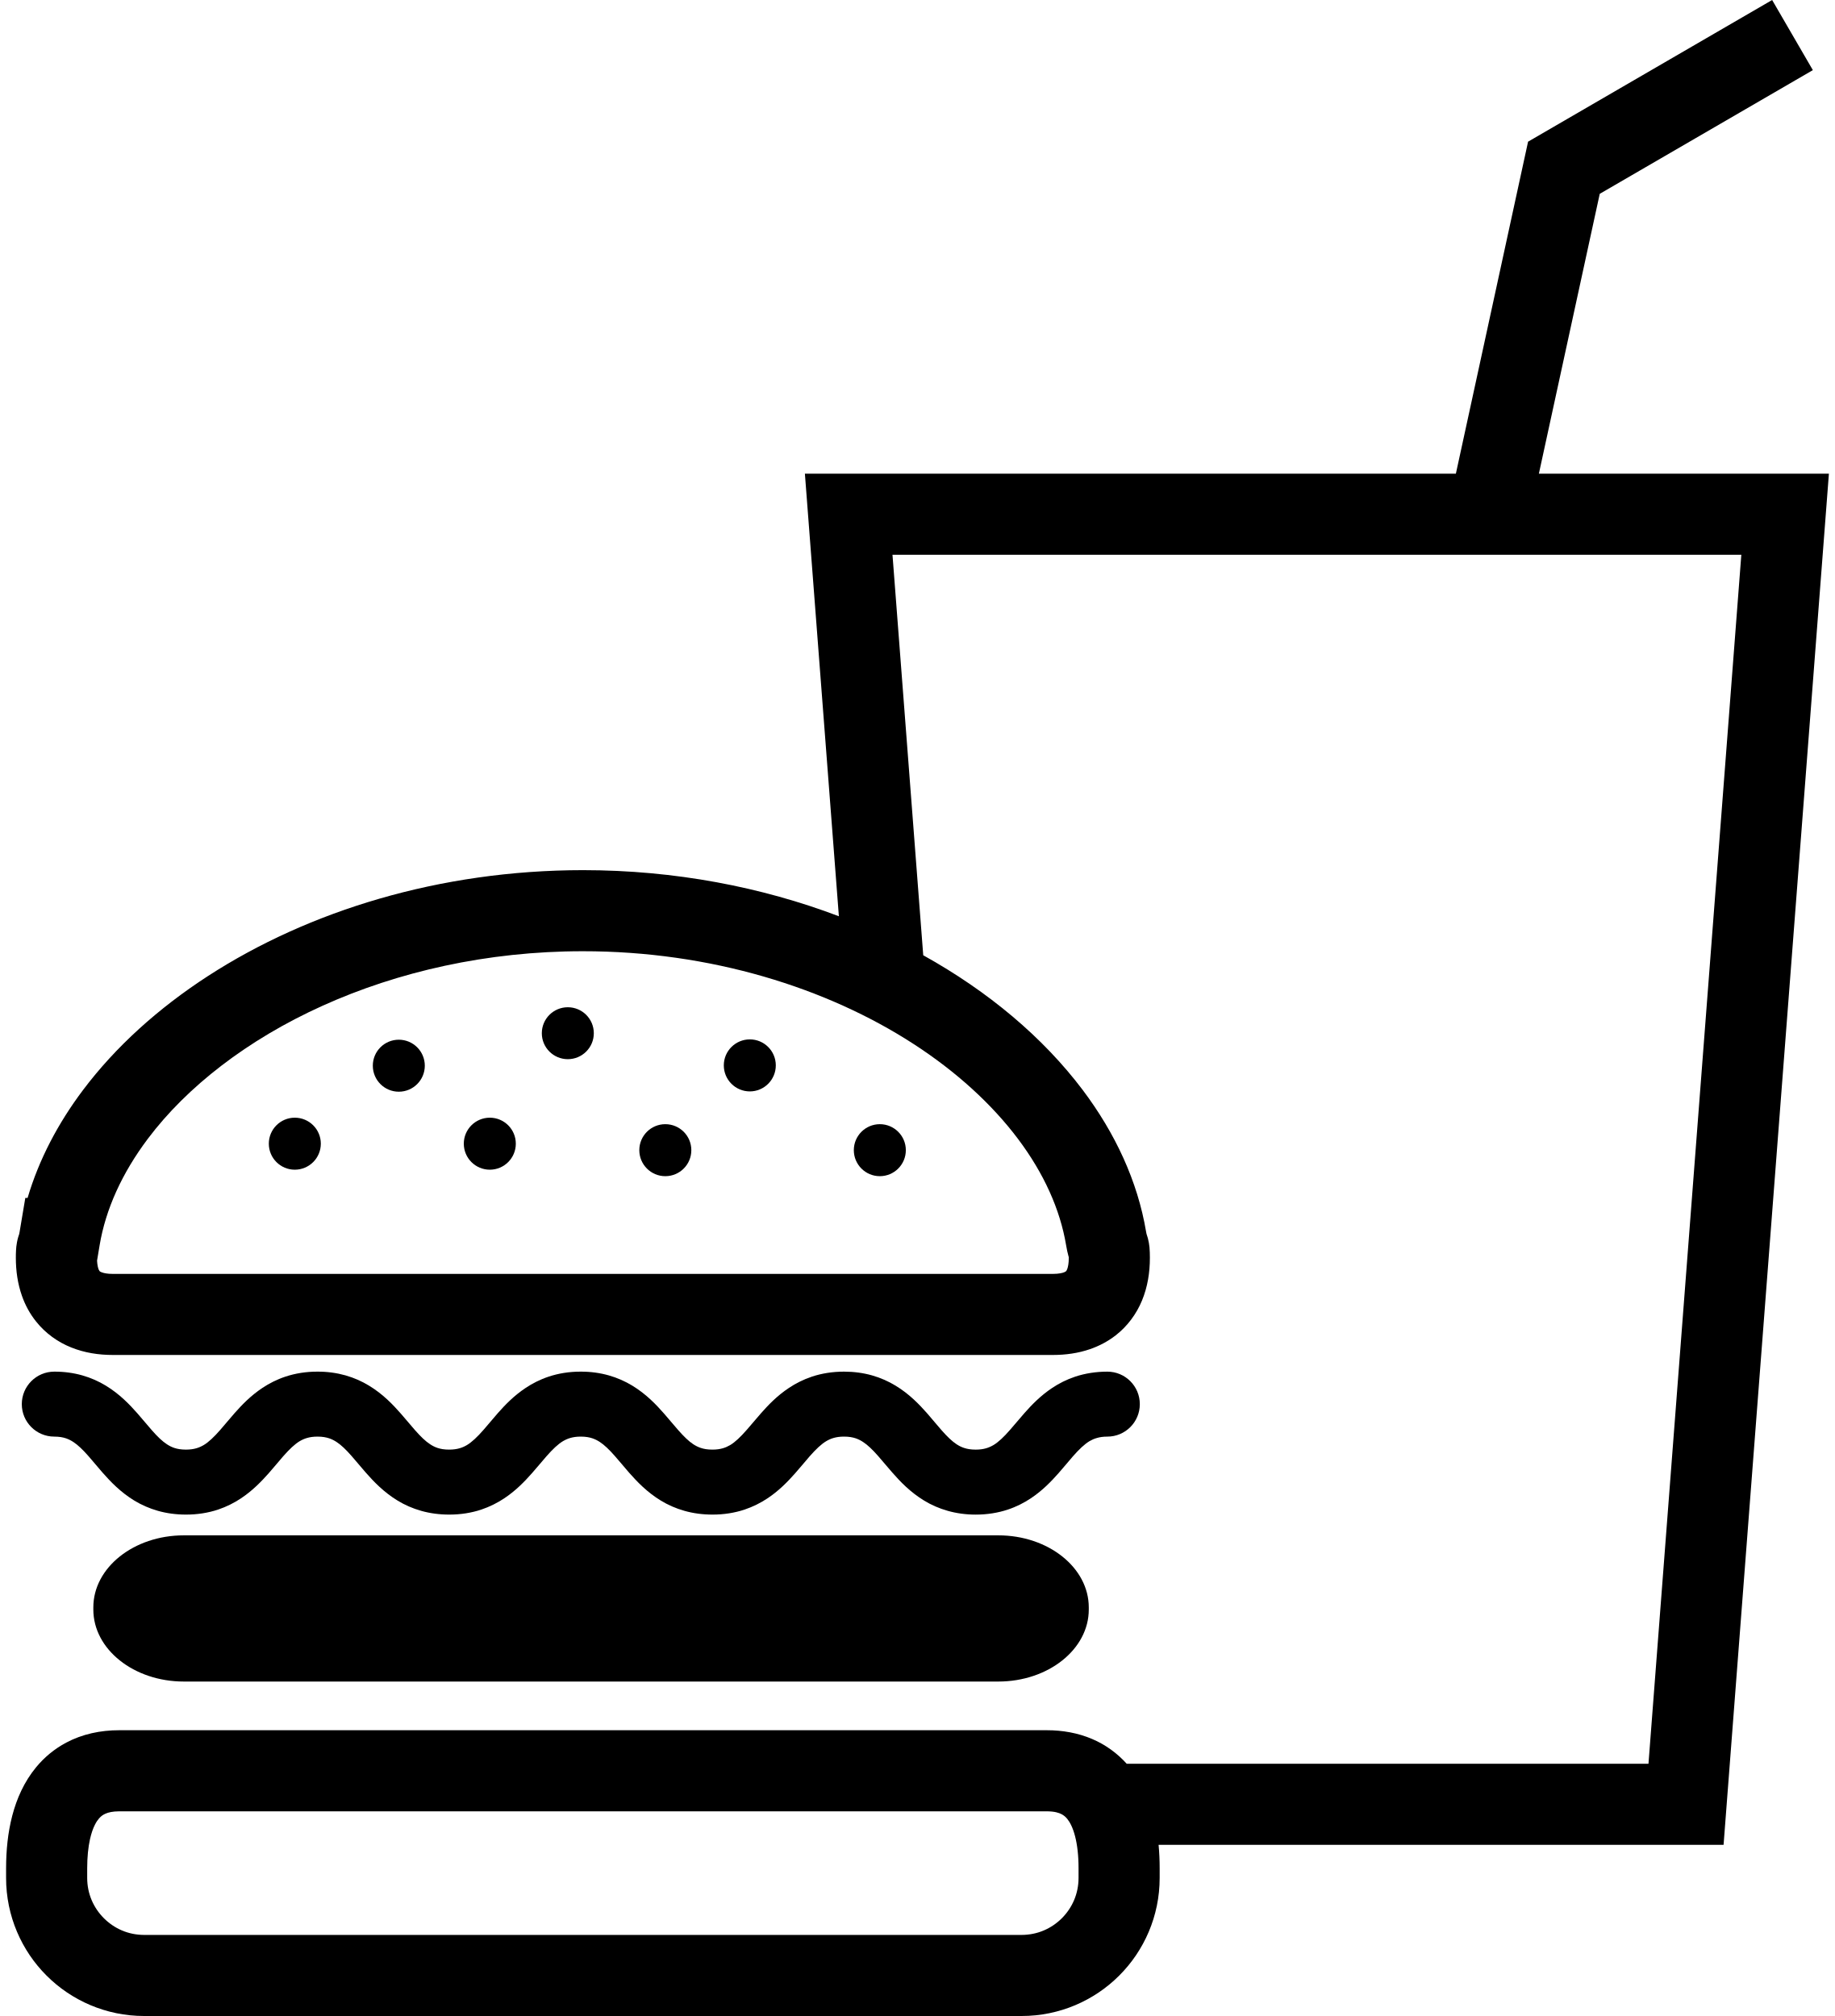
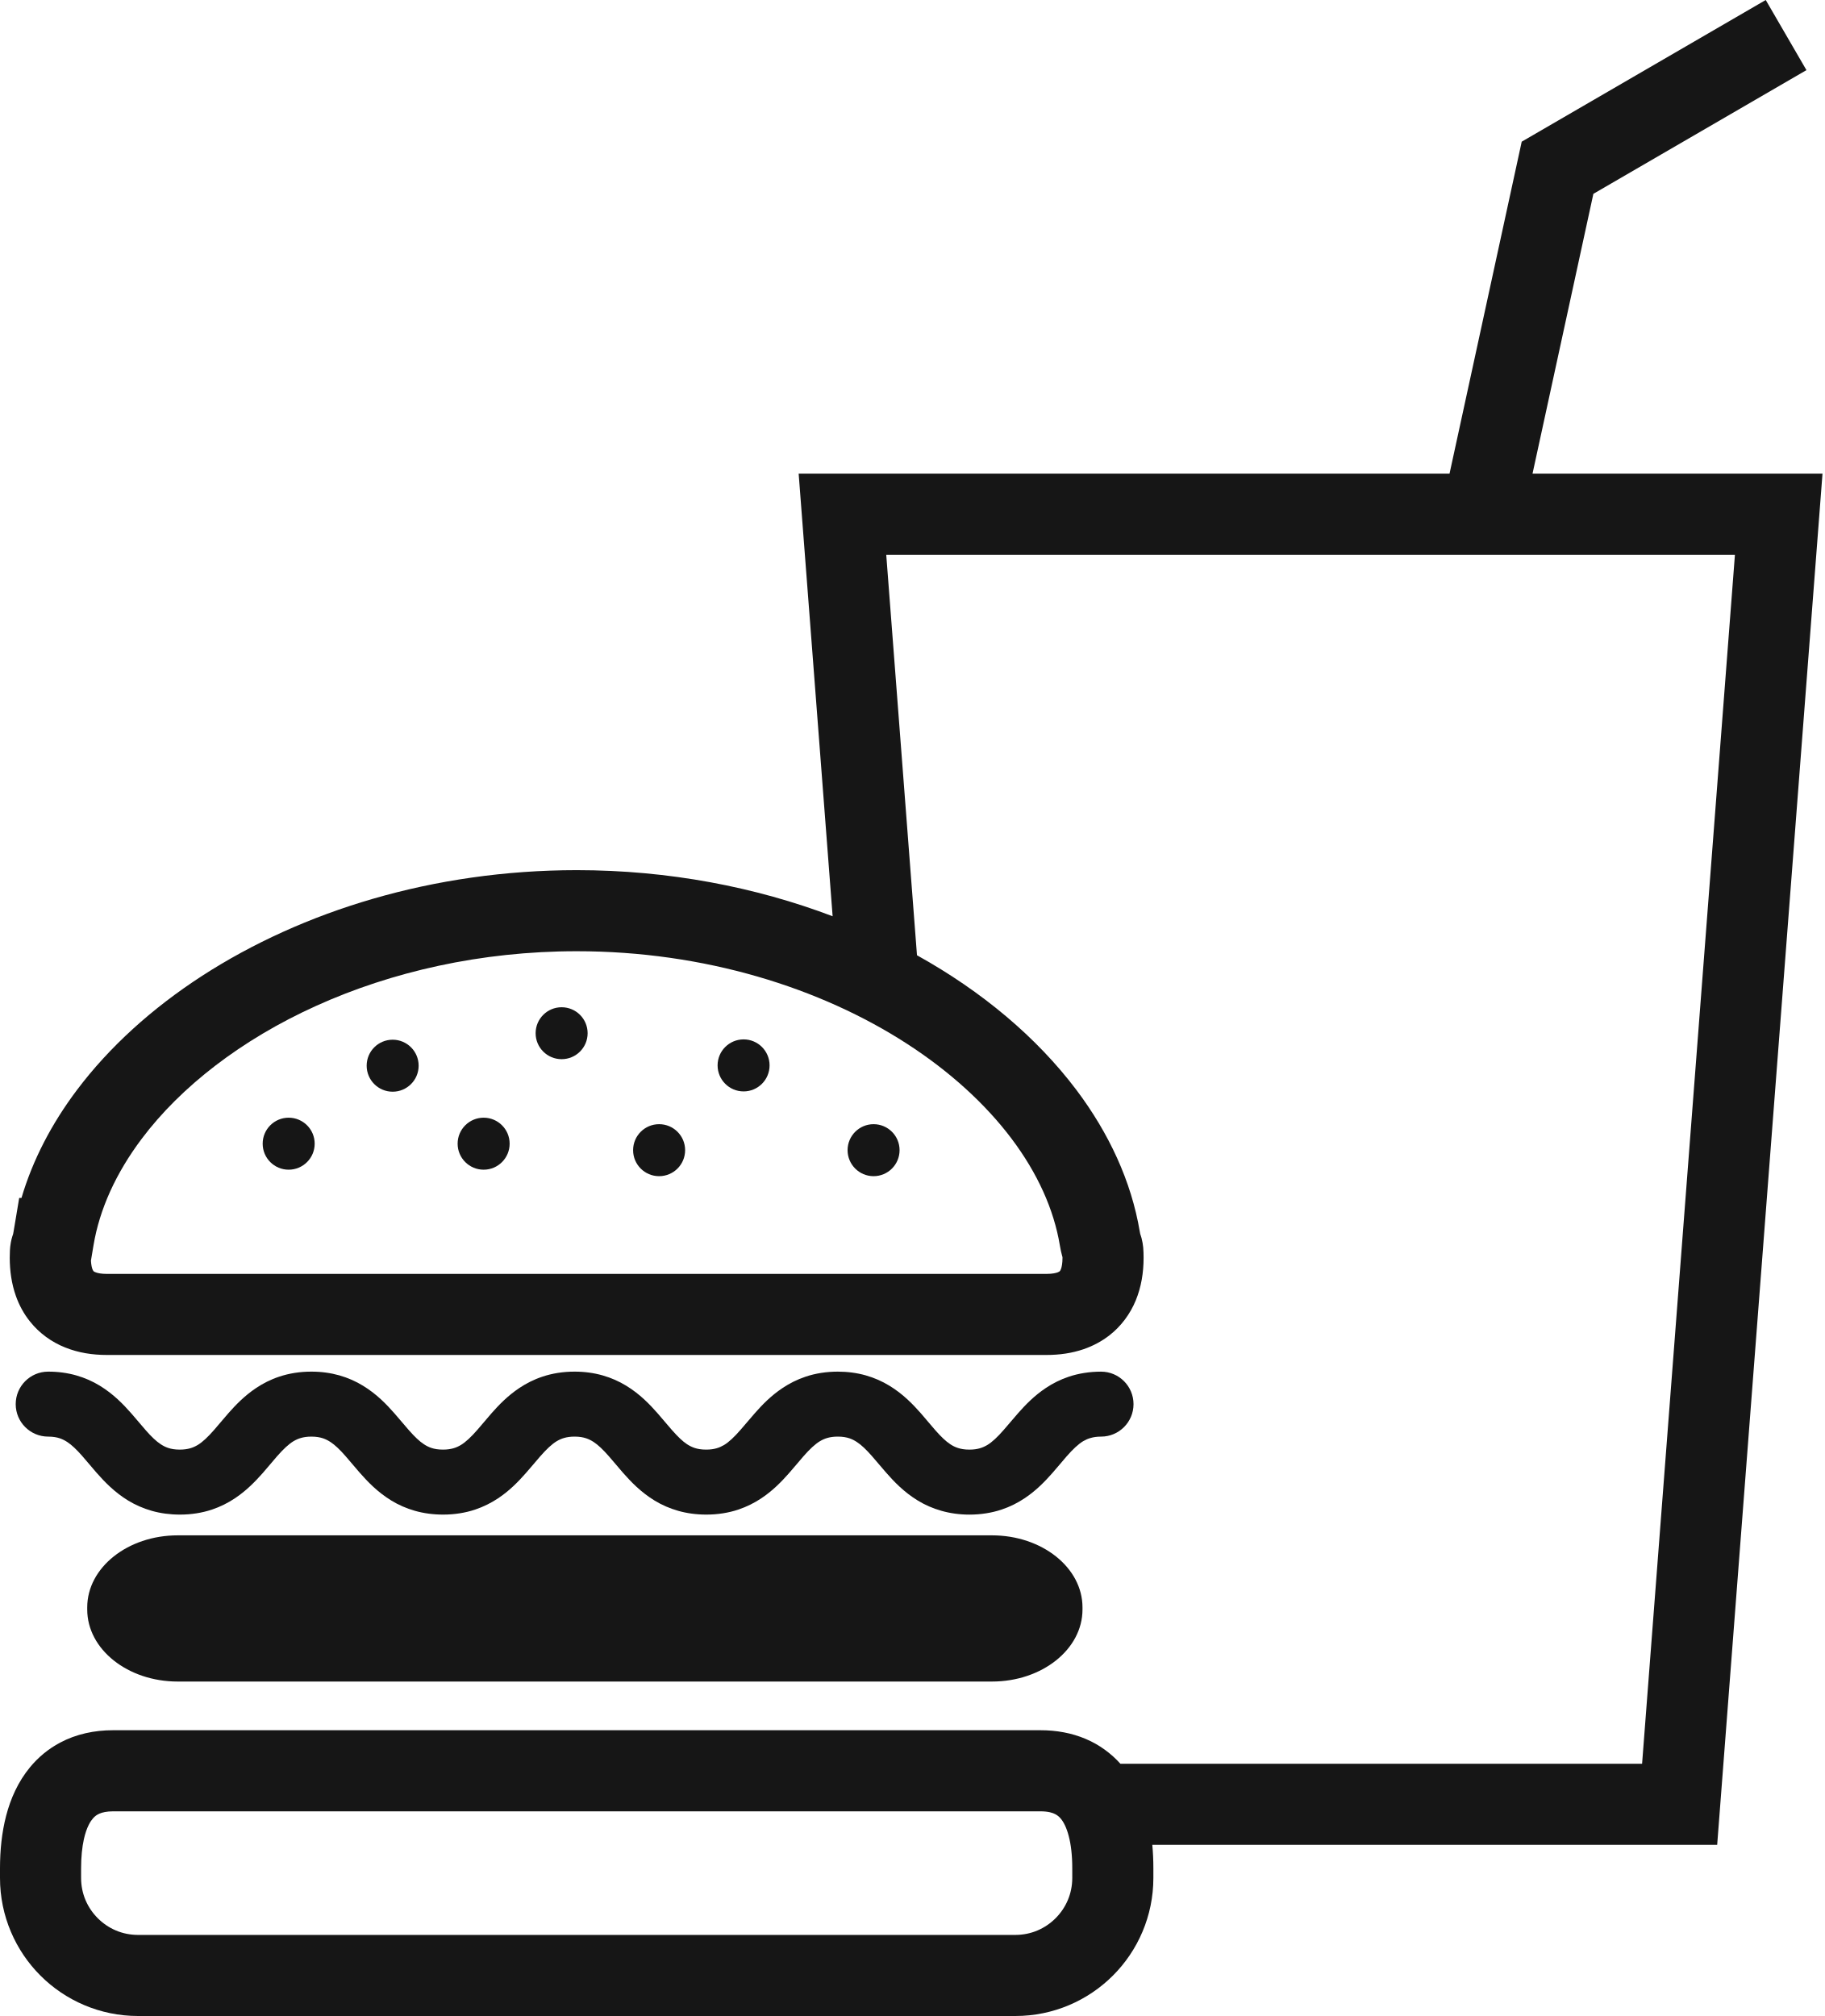
- <svg xmlns="http://www.w3.org/2000/svg" width="182" height="200" viewBox="0 0 182 200" fill="none">
-   <path d="M99.011 152.316H18.23C13.276 152.316 9.257 155.516 9.257 159.464V159.674C9.257 163.622 13.274 166.82 18.23 166.82H99.011C103.969 166.82 107.988 163.622 107.988 159.674V159.464C107.987 155.516 103.968 152.316 99.011 152.316Z" fill="black" />
-   <path d="M29.238 110.882C27.815 110.882 26.662 112.037 26.662 113.46C26.662 114.886 27.815 116.041 29.238 116.041C30.664 116.041 31.82 114.886 31.82 113.46C31.821 112.037 30.664 110.882 29.238 110.882Z" fill="black" />
-   <path d="M48.582 110.882C47.157 110.882 46.001 112.037 46.001 113.46C46.001 114.886 47.157 116.041 48.582 116.041C50.005 116.041 51.16 114.886 51.16 113.46C51.16 112.037 50.005 110.882 48.582 110.882Z" fill="black" />
-   <path d="M39.555 103.146C38.13 103.146 36.977 104.298 36.977 105.724C36.977 107.15 38.13 108.304 39.555 108.304C40.978 108.304 42.133 107.15 42.133 105.724C42.133 104.298 40.978 103.146 39.555 103.146Z" fill="black" />
-   <path d="M53.739 102.502C53.739 103.926 54.893 105.077 56.317 105.077C57.741 105.077 58.896 103.926 58.896 102.502C58.896 101.076 57.741 99.925 56.317 99.925C54.893 99.925 53.739 101.076 53.739 102.502Z" fill="black" />
-   <path d="M65.987 116.684C67.415 116.684 68.568 115.53 68.568 114.104C68.568 112.68 67.415 111.526 65.987 111.526C64.564 111.526 63.408 112.68 63.408 114.104C63.408 115.53 64.564 116.684 65.987 116.684Z" fill="black" />
-   <path d="M74.37 108.275C75.793 108.275 76.946 107.118 76.946 105.692C76.946 104.268 75.793 103.114 74.37 103.114C72.945 103.114 71.789 104.268 71.789 105.692C71.789 107.118 72.945 108.275 74.37 108.275Z" fill="black" />
-   <path d="M87.263 116.684C88.687 116.684 89.843 115.53 89.843 114.104C89.843 112.68 88.687 111.526 87.263 111.526C85.841 111.526 84.684 112.68 84.684 114.104C84.684 115.53 85.841 116.684 87.263 116.684Z" fill="black" />
-   <path d="M108.804 142.654C109.08 142.575 109.397 142.521 109.83 142.521C111.607 142.521 113.05 141.081 113.05 139.3C113.05 137.52 111.607 136.076 109.828 136.076C108.693 136.076 107.616 136.25 106.643 136.572C105.793 136.855 105.025 137.248 104.361 137.691C103.196 138.467 102.331 139.368 101.613 140.18C101.074 140.791 100.613 141.361 100.189 141.839C99.56 142.566 99.021 143.068 98.54 143.357C98.296 143.499 98.065 143.605 97.792 143.682C97.521 143.759 97.199 143.812 96.771 143.812C96.273 143.812 95.92 143.744 95.618 143.643C95.353 143.558 95.12 143.44 94.869 143.275C94.434 142.991 93.948 142.525 93.39 141.89C92.972 141.417 92.514 140.853 91.981 140.239C91.182 139.335 90.204 138.302 88.82 137.463C88.132 137.044 87.347 136.689 86.483 136.445C85.622 136.202 84.689 136.075 83.714 136.075C82.579 136.075 81.504 136.246 80.529 136.571C79.677 136.855 78.912 137.247 78.248 137.69C77.079 138.467 76.217 139.368 75.5 140.179C74.959 140.791 74.5 141.361 74.074 141.839C73.441 142.566 72.909 143.067 72.427 143.357C72.182 143.498 71.951 143.605 71.68 143.681C71.408 143.758 71.085 143.811 70.656 143.811C70.157 143.811 69.806 143.743 69.505 143.643C69.239 143.554 69.005 143.437 68.755 143.274C68.322 142.991 67.838 142.524 67.278 141.889C66.857 141.417 66.403 140.853 65.87 140.245C65.072 139.335 64.09 138.302 62.711 137.463C62.021 137.044 61.237 136.689 60.372 136.445C59.511 136.202 58.577 136.072 57.603 136.075C56.468 136.072 55.391 136.246 54.419 136.571C53.569 136.852 52.803 137.245 52.136 137.69C50.971 138.467 50.107 139.364 49.387 140.179C48.849 140.791 48.391 141.361 47.968 141.839C47.334 142.566 46.797 143.067 46.317 143.357C46.075 143.498 45.845 143.605 45.572 143.681C45.296 143.758 44.975 143.811 44.547 143.811C44.048 143.811 43.697 143.743 43.394 143.643C43.131 143.554 42.897 143.437 42.649 143.271C42.213 142.991 41.73 142.524 41.169 141.889C40.748 141.414 40.293 140.85 39.761 140.245C38.962 139.335 37.98 138.302 36.598 137.463C35.913 137.044 35.126 136.689 34.265 136.445C33.402 136.202 32.469 136.072 31.493 136.075C30.357 136.072 29.284 136.246 28.308 136.571C27.458 136.852 26.695 137.245 26.029 137.688C24.86 138.467 24 139.365 23.278 140.18C22.739 140.791 22.28 141.361 21.859 141.839C21.226 142.566 20.69 143.068 20.209 143.357C19.965 143.499 19.734 143.605 19.461 143.682C19.187 143.759 18.868 143.809 18.44 143.812C17.939 143.809 17.59 143.744 17.285 143.643C17.023 143.555 16.788 143.437 16.54 143.271C16.105 142.988 15.618 142.527 15.063 141.89C14.642 141.414 14.184 140.85 13.652 140.242C12.854 139.336 11.871 138.302 10.492 137.463C9.805 137.044 9.02 136.689 8.156 136.445C7.296 136.202 6.361 136.072 5.384 136.075C3.606 136.075 2.162 137.519 2.162 139.3C2.162 141.08 3.606 142.521 5.384 142.521C5.886 142.521 6.237 142.592 6.537 142.689C6.802 142.781 7.034 142.896 7.285 143.062C7.718 143.345 8.202 143.805 8.763 144.444C9.181 144.916 9.639 145.483 10.17 146.091C10.971 146.998 11.951 148.031 13.33 148.873C14.018 149.289 14.805 149.643 15.667 149.886C16.528 150.13 17.461 150.257 18.439 150.257C19.572 150.261 20.646 150.086 21.621 149.764C22.471 149.478 23.238 149.088 23.901 148.645C25.068 147.868 25.932 146.962 26.652 146.153C27.19 145.542 27.65 144.975 28.073 144.49C28.706 143.767 29.239 143.265 29.722 142.975C29.965 142.834 30.194 142.728 30.47 142.651C30.742 142.574 31.061 142.521 31.494 142.521C31.991 142.521 32.343 142.592 32.645 142.689C32.908 142.78 33.143 142.896 33.392 143.061C33.828 143.345 34.312 143.805 34.87 144.443C35.288 144.916 35.746 145.482 36.279 146.091C37.079 146.998 38.059 148.031 39.44 148.872C40.128 149.292 40.913 149.643 41.774 149.885C42.638 150.13 43.571 150.257 44.547 150.257C45.679 150.26 46.757 150.086 47.728 149.764C48.582 149.477 49.346 149.087 50.011 148.645C51.178 147.868 52.043 146.962 52.759 146.152C53.3 145.541 53.76 144.974 54.184 144.49C54.817 143.767 55.351 143.264 55.833 142.975C56.075 142.834 56.307 142.727 56.58 142.65C56.852 142.574 57.172 142.52 57.604 142.52C58.102 142.52 58.453 142.591 58.753 142.689C59.018 142.78 59.254 142.896 59.503 143.061C59.935 143.344 60.421 143.805 60.98 144.443C61.4 144.915 61.858 145.482 62.389 146.091C63.189 146.997 64.169 148.03 65.55 148.872C66.238 149.291 67.023 149.643 67.885 149.885C68.75 150.13 69.681 150.257 70.658 150.257C71.791 150.26 72.867 150.086 73.839 149.764C74.692 149.477 75.457 149.087 76.123 148.644C77.289 147.868 78.154 146.961 78.87 146.152C79.409 145.541 79.87 144.974 80.292 144.489C80.924 143.766 81.462 143.264 81.945 142.975C82.185 142.833 82.417 142.727 82.69 142.65C82.965 142.573 83.284 142.52 83.715 142.52C84.212 142.52 84.562 142.591 84.866 142.688C85.129 142.78 85.365 142.895 85.612 143.061C86.049 143.344 86.531 143.804 87.093 144.443C87.513 144.915 87.968 145.485 88.504 146.09C89.301 147 90.283 148.03 91.662 148.871C92.35 149.291 93.135 149.642 93.999 149.884C94.861 150.129 95.796 150.259 96.772 150.259C97.906 150.259 98.983 150.085 99.952 149.763C100.804 149.48 101.571 149.087 102.236 148.644C103.404 147.867 104.268 146.961 104.985 146.152C105.522 145.541 105.984 144.973 106.405 144.489C107.038 143.766 107.574 143.264 108.055 142.974C108.299 142.834 108.528 142.728 108.804 142.654Z" fill="black" />
-   <path d="M181.396 46.99H152.63L158.667 19.229L179.803 6.957L175.765 0L151.558 14.055L144.398 46.99H79.831L83.202 90.898C75.567 88.001 66.945 86.324 57.812 86.324C43.594 86.331 30.618 90.37 20.666 96.803C15.689 100.025 11.461 103.852 8.236 108.136C5.741 111.452 3.854 115.055 2.736 118.843H2.51L1.947 122.2C1.931 122.304 1.918 122.365 1.911 122.398L1.907 122.416C1.893 122.451 1.862 122.539 1.816 122.693C1.77 122.844 1.717 123.05 1.682 123.248C1.626 123.546 1.6 123.815 1.589 124.054C1.575 124.296 1.571 124.524 1.571 124.789C1.574 126.08 1.749 127.346 2.178 128.56C2.496 129.467 2.964 130.338 3.579 131.102C4.494 132.26 5.736 133.148 7.059 133.674C8.387 134.209 9.783 134.421 11.19 134.421H104.431C105.683 134.421 106.921 134.253 108.117 133.842C109.011 133.532 109.879 133.08 110.649 132.481C111.812 131.584 112.722 130.349 113.27 129.011C113.823 127.665 114.048 126.239 114.048 124.789C114.046 124.414 114.042 124.115 114.01 123.746C113.985 123.475 113.925 123.129 113.849 122.843C113.79 122.627 113.735 122.479 113.719 122.426L113.714 122.412C113.71 122.394 113.695 122.338 113.673 122.199V122.202C112.833 117.179 110.607 112.417 107.388 108.135C103.449 102.912 98.031 98.359 91.569 94.768L88.519 55.035H172.709L163.5 174.974H111.748C110.829 173.952 109.659 173.084 108.316 172.517C106.927 171.924 105.393 171.646 103.811 171.649H11.835C9.96 171.644 8.147 172.039 6.576 172.875C5.399 173.495 4.384 174.348 3.586 175.317C2.385 176.773 1.657 178.441 1.214 180.133C0.774 181.83 0.606 183.576 0.604 185.342V186.307C0.603 190.075 2.144 193.524 4.616 195.989C7.08 198.461 10.528 200.002 14.296 200H101.327C105.094 200.003 108.541 198.461 111.007 195.989C113.479 193.524 115.02 190.075 115.018 186.307V185.342C115.018 184.562 114.984 183.786 114.912 183.018H170.948L181.396 46.99ZM90.586 103.554C94.864 106.32 98.386 109.554 100.958 112.973C103.532 116.395 105.146 119.983 105.739 123.529V123.532C105.808 123.946 105.885 124.3 105.972 124.61C105.984 124.643 105.994 124.675 106.002 124.707C106.002 124.737 106.005 124.755 106.005 124.79C106.005 125.339 105.925 125.688 105.86 125.874C105.809 126.016 105.77 126.066 105.751 126.089C105.718 126.125 105.724 126.136 105.552 126.216C105.383 126.284 105.02 126.379 104.431 126.379H11.19C10.664 126.379 10.32 126.305 10.132 126.237C9.989 126.19 9.934 126.152 9.908 126.131C9.874 126.095 9.861 126.104 9.785 125.939C9.726 125.8 9.651 125.511 9.626 125.065L9.882 123.53C10.475 119.983 12.09 116.396 14.663 112.973C18.516 107.841 24.529 103.144 31.983 99.781C39.434 96.411 48.302 94.365 57.812 94.368C70.49 94.362 82.032 98.011 90.586 103.554ZM106.973 186.308C106.971 187.879 106.347 189.267 105.32 190.3C104.284 191.331 102.897 191.954 101.326 191.957H14.296C12.722 191.954 11.337 191.331 10.303 190.3C9.275 189.267 8.65 187.879 8.648 186.308V185.343C8.648 184.241 8.749 183.252 8.926 182.455C9.061 181.858 9.235 181.371 9.419 181.014C9.556 180.742 9.696 180.544 9.828 180.394C10.032 180.166 10.203 180.042 10.478 179.921C10.752 179.803 11.165 179.697 11.834 179.694H103.81C104.61 179.697 105.028 179.842 105.304 179.986C105.512 180.102 105.668 180.222 105.848 180.438C106.107 180.751 106.409 181.309 106.626 182.159C106.847 182.998 106.976 184.102 106.973 185.343L106.973 186.308Z" fill="black" />
+ <svg xmlns="http://www.w3.org/2000/svg" width="181" height="200" viewBox="0 0 181 200" fill="none">
+   <path d="M98.407 152.316H17.626C12.671 152.316 8.653 155.516 8.653 159.464V159.674C8.653 163.622 12.67 166.82 17.626 166.82H98.407C103.364 166.82 107.383 163.622 107.383 159.674V159.464C107.383 155.516 103.364 152.316 98.407 152.316Z" fill="#161616" />
+   <path d="M28.634 110.882C27.21 110.882 26.057 112.037 26.057 113.46C26.057 114.886 27.21 116.041 28.634 116.041C30.06 116.041 31.216 114.886 31.216 113.46C31.216 112.037 30.06 110.882 28.634 110.882Z" fill="#161616" />
+   <path d="M47.978 110.882C46.553 110.882 45.397 112.037 45.397 113.46C45.397 114.886 46.553 116.041 47.978 116.041C49.401 116.041 50.556 114.886 50.556 113.46C50.556 112.037 49.401 110.882 47.978 110.882Z" fill="#161616" />
+   <path d="M38.951 103.146C37.526 103.146 36.373 104.298 36.373 105.724C36.373 107.15 37.526 108.304 38.951 108.304C40.374 108.304 41.529 107.15 41.529 105.724C41.529 104.298 40.374 103.146 38.951 103.146Z" fill="#161616" />
+   <path d="M53.134 102.502C53.134 103.926 54.289 105.077 55.712 105.077C57.137 105.077 58.292 103.926 58.292 102.502C58.292 101.076 57.137 99.925 55.712 99.925C54.289 99.925 53.134 101.076 53.134 102.502Z" fill="#161616" />
+   <path d="M65.383 116.684C66.811 116.684 67.964 115.53 67.964 114.104C67.964 112.68 66.811 111.526 65.383 111.526C63.96 111.526 62.804 112.68 62.804 114.104C62.803 115.53 63.959 116.684 65.383 116.684Z" fill="#161616" />
+   <path d="M73.766 108.275C75.189 108.275 76.342 107.118 76.342 105.692C76.342 104.268 75.189 103.114 73.766 103.114C72.341 103.114 71.185 104.268 71.185 105.692C71.185 107.118 72.341 108.275 73.766 108.275Z" fill="#161616" />
+   <path d="M86.659 116.684C88.082 116.684 89.238 115.53 89.238 114.104C89.238 112.68 88.082 111.526 86.659 111.526C85.237 111.526 84.08 112.68 84.08 114.104C84.08 115.53 85.237 116.684 86.659 116.684Z" fill="#161616" />
+   <path d="M108.199 142.654C108.475 142.575 108.793 142.521 109.225 142.521C111.003 142.521 112.445 141.081 112.445 139.3C112.445 137.52 111.003 136.076 109.224 136.076C108.088 136.076 107.012 136.25 106.039 136.572C105.189 136.855 104.421 137.248 103.757 137.691C102.592 138.467 101.727 139.368 101.009 140.18C100.47 140.791 100.008 141.361 99.584 141.839C98.956 142.566 98.416 143.068 97.935 143.357C97.691 143.499 97.461 143.605 97.188 143.682C96.916 143.759 96.594 143.812 96.166 143.812C95.669 143.812 95.316 143.744 95.013 143.643C94.749 143.558 94.516 143.44 94.265 143.275C93.829 142.991 93.344 142.525 92.786 141.89C92.368 141.417 91.91 140.853 91.377 140.239C90.578 139.335 89.599 138.302 88.216 137.463C87.528 137.044 86.743 136.689 85.879 136.445C85.018 136.202 84.085 136.075 83.109 136.075C81.974 136.075 80.899 136.246 79.925 136.571C79.073 136.855 78.308 137.247 77.644 137.69C76.475 138.467 75.612 139.368 74.896 140.179C74.354 140.791 73.895 141.361 73.47 141.839C72.837 142.566 72.305 143.067 71.822 143.357C71.577 143.498 71.347 143.605 71.075 143.681C70.804 143.758 70.481 143.811 70.052 143.811C69.553 143.811 69.202 143.743 68.9 143.643C68.635 143.554 68.401 143.437 68.15 143.274C67.718 142.991 67.234 142.524 66.674 141.889C66.253 141.417 65.798 140.853 65.266 140.245C64.467 139.335 63.485 138.302 62.106 137.463C61.417 137.044 60.633 136.689 59.768 136.445C58.907 136.202 57.973 136.072 56.998 136.075C55.863 136.072 54.787 136.246 53.815 136.571C52.965 136.852 52.199 137.245 51.532 137.69C50.367 138.467 49.503 139.364 48.782 140.179C48.245 140.791 47.787 141.361 47.363 141.839C46.73 142.566 46.193 143.067 45.713 143.357C45.471 143.498 45.241 143.605 44.968 143.681C44.691 143.758 44.371 143.811 43.943 143.811C43.444 143.811 43.093 143.743 42.79 143.643C42.527 143.554 42.292 143.437 42.044 143.271C41.609 142.991 41.126 142.524 40.565 141.889C40.144 141.414 39.689 140.85 39.156 140.245C38.357 139.335 37.376 138.302 35.994 137.463C35.309 137.044 34.522 136.689 33.661 136.445C32.797 136.202 31.864 136.072 30.888 136.075C29.753 136.072 28.68 136.246 27.704 136.571C26.854 136.852 26.09 137.245 25.424 137.688C24.256 138.467 23.396 139.365 22.674 140.18C22.135 140.791 21.676 141.361 21.255 141.839C20.622 142.566 20.086 143.068 19.604 143.357C19.361 143.499 19.13 143.605 18.857 143.682C18.582 143.759 18.264 143.809 17.836 143.812C17.335 143.809 16.985 143.744 16.681 143.643C16.418 143.555 16.183 143.437 15.935 143.271C15.501 142.988 15.014 142.527 14.459 141.89C14.038 141.414 13.58 140.85 13.047 140.242C12.25 139.336 11.267 138.302 9.888 137.463C9.201 137.044 8.416 136.689 7.552 136.445C6.691 136.202 5.757 136.072 4.779 136.075C3.002 136.075 1.558 137.519 1.558 139.3C1.558 141.08 3.002 142.521 4.779 142.521C5.282 142.521 5.633 142.592 5.932 142.689C6.198 142.781 6.43 142.896 6.681 143.062C7.114 143.345 7.598 143.805 8.159 144.444C8.577 144.916 9.035 145.483 9.566 146.091C10.366 146.998 11.347 148.031 12.726 148.873C13.414 149.289 14.201 149.643 15.062 149.886C15.923 150.13 16.857 150.257 17.835 150.257C18.968 150.261 20.042 150.086 21.017 149.764C21.867 149.478 22.633 149.088 23.297 148.645C24.464 147.868 25.328 146.962 26.048 146.153C26.585 145.542 27.046 144.975 27.468 144.49C28.102 143.767 28.635 143.265 29.118 142.975C29.361 142.834 29.59 142.728 29.866 142.651C30.138 142.574 30.457 142.521 30.89 142.521C31.387 142.521 31.739 142.592 32.041 142.689C32.303 142.78 32.538 142.896 32.788 143.061C33.224 143.345 33.708 143.805 34.266 144.443C34.684 144.916 35.141 145.482 35.675 146.091C36.475 146.998 37.455 148.031 38.836 148.872C39.524 149.292 40.309 149.643 41.17 149.885C42.034 150.13 42.967 150.257 43.943 150.257C45.075 150.26 46.153 150.086 47.124 149.764C47.978 149.477 48.742 149.087 49.407 148.645C50.574 147.868 51.438 146.962 52.154 146.152C52.696 145.541 53.156 144.974 53.579 144.49C54.213 143.767 54.747 143.264 55.228 142.975C55.471 142.834 55.702 142.727 55.976 142.65C56.247 142.574 56.568 142.52 57 142.52C57.498 142.52 57.849 142.591 58.148 142.689C58.414 142.78 58.649 142.896 58.899 143.061C59.331 143.344 59.817 143.805 60.376 144.443C60.796 144.915 61.254 145.482 61.785 146.091C62.585 146.997 63.565 148.03 64.946 148.872C65.634 149.291 66.419 149.643 67.281 149.885C68.145 150.13 69.077 150.257 70.054 150.257C71.186 150.26 72.263 150.086 73.234 149.764C74.088 149.477 74.852 149.087 75.518 148.644C76.685 147.868 77.55 146.961 78.266 146.152C78.805 145.541 79.266 144.974 79.688 144.489C80.32 143.766 80.857 143.264 81.34 142.975C81.581 142.833 81.812 142.727 82.086 142.65C82.36 142.573 82.679 142.52 83.11 142.52C83.608 142.52 83.958 142.591 84.262 142.688C84.525 142.78 84.761 142.895 85.007 143.061C85.445 143.344 85.927 143.804 86.488 144.443C86.909 144.915 87.364 145.485 87.9 146.09C88.697 147 89.678 148.03 91.057 148.871C91.745 149.291 92.531 149.642 93.394 149.884C94.257 150.129 95.191 150.259 96.167 150.259C97.301 150.259 98.379 150.085 99.347 149.763C100.199 149.48 100.967 149.087 101.631 148.644C102.799 147.867 103.664 146.961 104.38 146.152C104.918 145.541 105.38 144.973 105.801 144.489C106.434 143.766 106.97 143.264 107.451 142.974C107.695 142.834 107.923 142.728 108.199 142.654Z" fill="#161616" />
+   <path d="M180.792 46.99H152.026L158.063 19.229L179.199 6.957L175.161 0L150.954 14.055L143.793 46.99H79.227L82.597 90.898C74.963 88.001 66.341 86.324 57.208 86.324C42.99 86.331 30.014 90.37 20.062 96.803C15.085 100.025 10.857 103.852 7.632 108.136C5.137 111.452 3.25 115.055 2.131 118.843H1.905L1.343 122.2C1.327 122.304 1.314 122.365 1.306 122.398L1.303 122.416C1.289 122.451 1.257 122.539 1.212 122.693C1.166 122.844 1.113 123.05 1.077 123.248C1.021 123.546 0.996 123.815 0.984 124.054C0.971 124.296 0.966 124.524 0.966 124.789C0.97 126.08 1.145 127.346 1.573 128.56C1.892 129.467 2.36 130.338 2.975 131.102C3.89 132.26 5.131 133.148 6.454 133.674C7.783 134.209 9.179 134.421 10.585 134.421H103.827C105.079 134.421 106.317 134.253 107.513 133.842C108.406 133.532 109.274 133.08 110.045 132.481C111.208 131.584 112.118 130.349 112.666 129.011C113.219 127.665 113.444 126.239 113.444 124.789C113.442 124.414 113.438 124.115 113.405 123.746C113.38 123.475 113.321 123.129 113.245 122.843C113.186 122.627 113.131 122.479 113.114 122.426L113.11 122.412C113.106 122.394 113.091 122.338 113.069 122.199V122.202C112.229 117.179 110.002 112.417 106.784 108.135C102.845 102.912 97.427 98.359 90.965 94.768L87.915 55.035H172.105L162.895 174.974H111.143C110.225 173.952 109.054 173.084 107.712 172.517C106.323 171.924 104.789 171.646 103.206 171.649H11.23C9.355 171.644 7.543 172.039 5.972 172.875C4.795 173.495 3.779 174.348 2.982 175.317C1.78 176.773 1.052 178.441 0.609 180.133C0.17 181.83 0.002 183.576 1.18679e-06 185.342V186.307C-0.002 190.075 1.54 193.524 4.011 195.989C6.475 198.461 9.924 200.002 13.692 200H100.722C104.49 200.003 107.937 198.461 110.403 195.989C112.874 193.524 114.416 190.075 114.414 186.307V185.342C114.414 184.562 114.38 183.786 114.308 183.018H170.344L180.792 46.99ZM89.982 103.554C94.259 106.32 97.782 109.554 100.354 112.973C102.927 116.395 104.542 119.983 105.134 123.529V123.532C105.204 123.946 105.28 124.3 105.368 124.61C105.379 124.643 105.39 124.675 105.397 124.707C105.397 124.737 105.4 124.755 105.4 124.79C105.4 125.339 105.321 125.688 105.256 125.874C105.204 126.016 105.166 126.066 105.146 126.089C105.114 126.125 105.12 126.136 104.947 126.216C104.779 126.284 104.416 126.379 103.827 126.379H10.585C10.059 126.379 9.716 126.305 9.528 126.237C9.385 126.19 9.33 126.152 9.304 126.131C9.27 126.095 9.256 126.104 9.181 125.939C9.122 125.8 9.046 125.511 9.021 125.065L9.278 123.53C9.87 119.983 11.486 116.396 14.059 112.973C17.912 107.841 23.924 103.144 31.378 99.781C38.83 96.411 47.697 94.365 57.208 94.368C69.886 94.362 81.428 98.011 89.982 103.554ZM106.369 186.308C106.367 187.879 105.743 189.267 104.715 190.3C103.68 191.331 102.293 191.954 100.721 191.957H13.691C12.118 191.954 10.733 191.331 9.699 190.3C8.67 189.267 8.046 187.879 8.044 186.308V185.343C8.044 184.241 8.145 183.252 8.322 182.455C8.456 181.858 8.63 181.371 8.815 181.014C8.952 180.742 9.092 180.544 9.224 180.394C9.427 180.166 9.599 180.042 9.873 179.921C10.148 179.803 10.56 179.697 11.23 179.694H103.206C104.006 179.697 104.424 179.842 104.7 179.986C104.908 180.102 105.063 180.222 105.243 180.438C105.503 180.751 105.804 181.309 106.021 182.159C106.243 182.998 106.371 184.102 106.368 185.343L106.369 186.308Z" fill="#161616" />
</svg>
